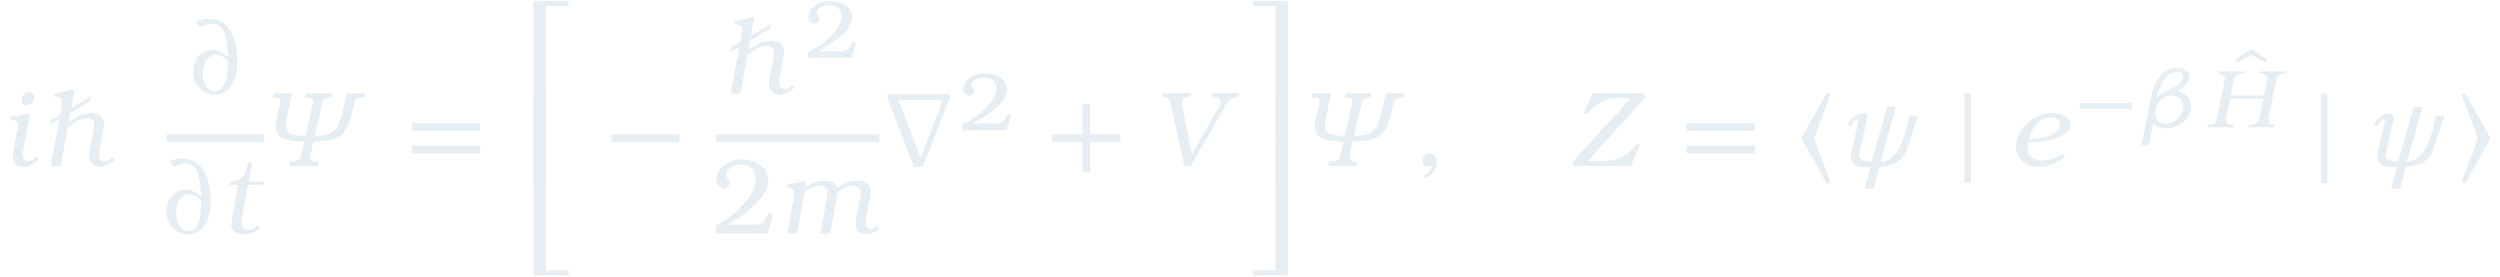
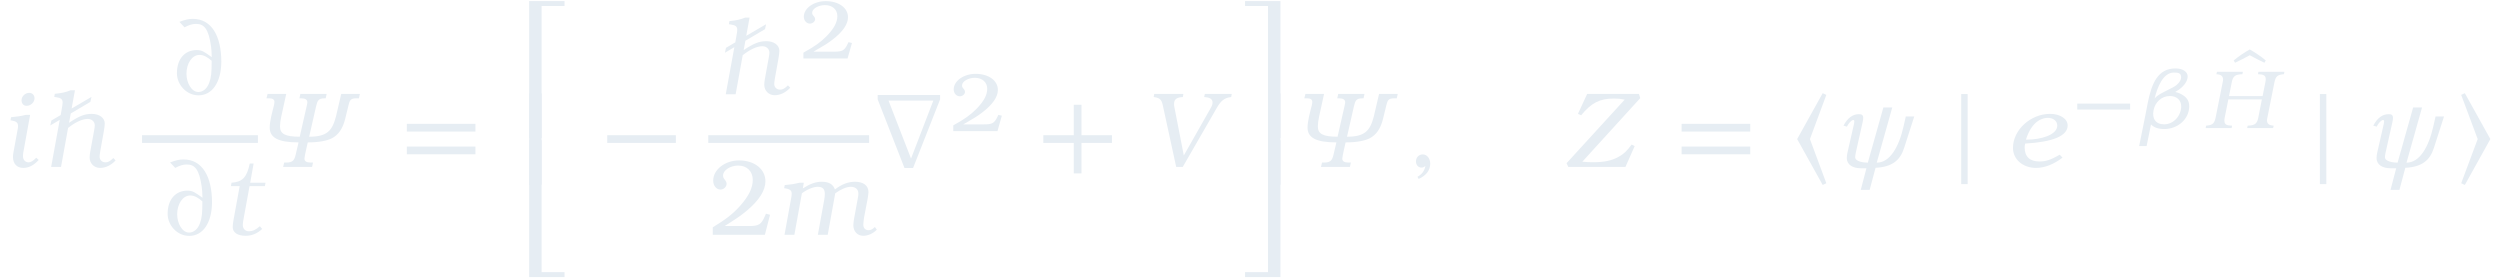
- <svg xmlns="http://www.w3.org/2000/svg" role="img" viewBox="-10 -10 23458.191 2594">
+ <svg xmlns="http://www.w3.org/2000/svg" role="img" viewBox="-10 -10 23315.191 2594">
  <g fill="#e6edf3" stroke="none">
-     <g transform="translate(23006.191, 1547.0) scale(1.0, -1.0)">
+     <g transform="translate(22863.191, 1547.0) scale(1.0, -1.0)">
      <path d="M352 260 L114 688 L80 672 L234 260 L80 -152 L114 -168 Z" />
    </g>
-     <g transform="translate(22186.191, 1547.0) scale(1.0, -1.0)">
+     <g transform="translate(22043.191, 1547.0) scale(1.0, -1.0)">
      <path d="M740 471 L661 471 L641 382 C597 184 512 40 390 40 L535 555 L452 555 L307 40 C268 40 189 50 189 91 C189 102 191 116 195 134 L259 420 C262 435 264 447 264 457 C264 492 240 492 221 492 C166 492 117 456 80 385 L112 376 C127 408 155 438 172 438 C178 438 181 433 181 423 C181 417 180 410 178 401 L117 134 C113 117 111 99 111 82 C111 18 171 -12 239 -12 L294 -12 L241 -214 L324 -214 L379 -8 C535 0 609 63 645 176 Z" />
    </g>
-     <g transform="translate(21688.414, 1547.0) scale(1.0, -1.0)">
+     <g transform="translate(21545.414, 1547.0) scale(1.0, -1.0)">
      <path d="M140 -160 L140 680 L80 680 L80 -160 Z" />
    </g>
-     <g transform="translate(21329.828, 1021.67) scale(0.77, -0.77)">
+     <g transform="translate(21186.828, 1021.67) scale(0.77, -0.77)">
      <path d="M-86 608 C-146 658 -211 702 -280 741 C-349 702 -414 658 -474 608 L-458 580 C-397 608 -338 639 -280 671 C-222 639 -163 608 -102 580 Z" />
    </g>
-     <g transform="translate(20677.637, 1184.14) scale(0.77, -0.77)">
+     <g transform="translate(20534.637, 1184.14) scale(0.77, -0.77)">
      <path d="M987 681 L672 681 L667 652 L696 650 C747 646 761 623 761 592 C761 580 759 567 756 553 L723 387 L316 387 L349 553 C362 621 386 643 447 650 L478 652 L484 681 L170 681 L163 652 L181 650 C226 645 244 621 244 587 C244 577 242 565 239 553 L154 128 C140 59 118 38 57 31 L39 29 L33 0 L348 0 L353 29 L324 31 C273 34 260 57 260 89 C260 101 261 114 264 128 L308 347 L714 347 L671 128 C658 60 634 38 573 31 L542 29 L536 0 L850 0 L857 29 L839 31 C794 36 776 60 776 93 C776 104 778 116 781 128 L866 553 C880 622 902 643 963 650 L981 652 Z" />
    </g>
-     <g transform="translate(20060.098, 1184.14) scale(0.77, -0.77)">
+     <g transform="translate(19917.098, 1184.14) scale(0.77, -0.77)">
      <path d="M538 613 C538 568 486 520 462 506 C405 473 343 446 288 415 C259 398 229 375 217 358 C248 489 318 672 449 672 C503 672 538 667 538 613 Z M539 263 C539 155 452 45 332 45 C229 45 184 115 204 215 C222 311 300 388 402 388 C486 388 539 336 539 263 Z M636 264 C636 317 615 359 572 390 C540 413 506 428 467 437 C516 464 617 534 617 627 C617 677 564 722 470 722 C255 722 182 540 135 311 L107 166 L30 -218 L120 -218 L173 44 C208 6 263 -12 335 -12 C496 -12 636 107 636 264 Z" />
    </g>
-     <g transform="translate(19444.098, 1184.14) scale(0.77, -0.77)">
+     <g transform="translate(19301.098, 1184.14) scale(0.77, -0.77)">
      <path d="M720 224 L720 296 L80 296 L80 224 Z" />
    </g>
-     <g transform="translate(18841.098, 1547.0) scale(1.0, -1.0)">
+     <g transform="translate(18698.098, 1547.0) scale(1.0, -1.0)">
      <path d="M575 387 C575 449 505 495 411 495 C229 495 65 345 65 178 C65 71 157 -9 281 -9 C359 -9 445 24 527 87 L501 114 C415 65 371 51 312 51 C222 51 174 96 174 182 C174 194 175 203 179 218 C436 233 575 289 575 387 Z M478 386 C478 297 321 255 199 255 L186 255 C244 439 349 458 390 458 C442 458 478 428 478 386 Z" />
    </g>
-     <g transform="translate(18343.318, 1547.0) scale(1.0, -1.0)">
+     <g transform="translate(18200.318, 1547.0) scale(1.0, -1.0)">
      <path d="M140 -160 L140 680 L80 680 L80 -160 Z" />
    </g>
-     <g transform="translate(17245.541, 1547.0) scale(1.0, -1.0)">
+     <g transform="translate(17102.541, 1547.0) scale(1.0, -1.0)">
      <path d="M740 471 L661 471 L641 382 C597 184 512 40 390 40 L535 555 L452 555 L307 40 C268 40 189 50 189 91 C189 102 191 116 195 134 L259 420 C262 435 264 447 264 457 C264 492 240 492 221 492 C166 492 117 456 80 385 L112 376 C127 408 155 438 172 438 C178 438 181 433 181 423 C181 417 180 410 178 401 L117 134 C113 117 111 99 111 82 C111 18 171 -12 239 -12 L294 -12 L241 -214 L324 -214 L379 -8 C535 0 609 63 645 176 Z" />
    </g>
-     <g transform="translate(16813.541, 1547.0) scale(1.0, -1.0)">
+     <g transform="translate(16670.541, 1547.0) scale(1.0, -1.0)">
      <path d="M352 -152 L199 260 L352 672 L318 688 L80 260 L318 -168 Z" />
    </g>
-     <g transform="translate(15735.763, 1547.0) scale(1.0, -1.0)">
+     <g transform="translate(15592.763, 1547.0) scale(1.0, -1.0)">
      <path d="M720 330 L720 402 L80 402 L80 330 Z M720 118 L720 190 L80 190 L80 118 Z" />
    </g>
-     <g transform="translate(14734.985, 1547.0) scale(1.0, -1.0)">
+     <g transform="translate(14591.985, 1547.0) scale(1.0, -1.0)">
      <path d="M695 642 L683 681 L200 681 L114 495 L144 482 C239 598 318 638 449 638 C487 638 510 636 550 628 L8 35 L24 0 L557 0 L643 194 L615 209 C570 148 541 121 494 95 C430 59 359 44 257 44 C221 44 197 45 155 49 Z" />
    </g>
-     <g transform="translate(13248.318, 1547.0) scale(1.0, -1.0)">
+     <g transform="translate(13105.318, 1547.0) scale(1.0, -1.0)">
      <path d="M223 31 C223 80 193 117 153 117 C117 117 90 89 90 51 C90 19 112 -6 141 -6 C154 -6 162 -3 178 9 C169 -38 146 -68 104 -92 L115 -112 C185 -81 223 -31 223 31 Z" />
    </g>
-     <g transform="translate(12217.318, 1547.0) scale(1.0, -1.0)">
+     <g transform="translate(12074.318, 1547.0) scale(1.0, -1.0)">
      <path d="M951 681 L777 681 L728 471 C693 335 642 282 478 282 L542 563 C555 619 564 640 622 640 L632 640 L641 681 L396 681 L387 640 L403 640 C442 640 461 628 461 603 C461 597 459 585 455 568 L390 282 C253 282 206 309 206 378 C206 403 210 434 218 471 L264 681 L90 681 L80 640 L107 640 C138 640 154 629 154 606 C154 597 152 585 149 572 C133 510 110 426 110 368 C110 276 183 229 379 229 L352 114 C340 62 324 41 264 41 L245 41 L235 0 L505 0 L514 41 L492 41 C453 41 434 53 434 78 C434 99 465 229 465 229 C572 229 645 245 689 267 C750 298 791 357 813 445 L844 572 C856 621 863 640 917 640 L942 640 Z" />
    </g>
-     <g transform="translate(11648.318, 2574.0) scale(1.0, -1.0)">
+     <g transform="translate(11505.318, 2574.0) scale(1.0, -1.0)">
      <path d="M426 0 L426 1277 L310 1277 L310 46 L96 46 L96 0 Z" />
    </g>
-     <g transform="translate(11648.318, 1713.0) scale(1.0, -1.0)">
+     <g transform="translate(11505.318, 1713.0) scale(1.0, -1.0)">
      <path d="M426 852 L310 852 L310 0 L426 0 Z" />
    </g>
-     <g transform="translate(11648.318, 1277.0) scale(1.0, -1.0)">
+     <g transform="translate(11505.318, 1277.0) scale(1.0, -1.0)">
      <path d="M426 0 L426 1277 L96 1277 L96 1231 L310 1231 L310 0 Z" />
    </g>
-     <g transform="translate(10805.318, 1547.0) scale(1.0, -1.0)">
+     <g transform="translate(10662.318, 1547.0) scale(1.0, -1.0)">
      <path d="M815 681 L564 681 L558 652 L576 650 C616 646 636 629 636 601 C636 588 632 572 622 555 L368 107 L281 553 C278 566 277 577 277 587 C277 625 296 645 339 650 L359 652 L364 681 L92 681 L87 652 L100 650 C145 642 161 626 172 575 L297 0 L358 0 L678 555 C713 615 745 642 797 650 L810 652 Z" />
    </g>
-     <g transform="translate(9783.096, 1547.0) scale(1.0, -1.0)">
+     <g transform="translate(9640.096, 1547.0) scale(1.0, -1.0)">
      <path d="M720 224 L720 296 L436 296 L436 580 L364 580 L364 296 L80 296 L80 224 L364 224 L364 -60 L436 -60 L436 224 Z" />
    </g>
-     <g transform="translate(8980.334, 1213.0) scale(0.77, -0.77)">
+     <g transform="translate(8837.334, 1213.0) scale(0.77, -0.77)">
      <path d="M644 187 L602 197 L591 174 C553 96 528 82 428 82 L178 82 C309 157 350 183 404 224 C533 322 596 414 596 499 C596 613 484 694 326 694 C182 694 61 608 61 506 C61 458 94 422 135 422 C168 422 198 448 198 476 C198 486 193 499 185 508 C165 530 162 537 162 554 C162 602 237 646 317 646 C407 646 467 592 467 513 C467 437 426 361 335 268 C262 195 195 147 56 70 L56 0 L591 0 Z" />
    </g>
-     <g transform="translate(8238.334, 1547.0) scale(1.0, -1.0)">
+     <g transform="translate(8095.333, 1547.0) scale(1.0, -1.0)">
      <path d="M662 630 L662 671 L80 671 L80 630 L330 -10 L410 -10 Z M599 619 L391 78 L181 619 Z" />
    </g>
-     <rect height="72" width="1530" x="6708.333" y="1251" />
-     <g transform="translate(7286.333, 2180.0) scale(1.0, -1.0)">
+     <rect height="72" width="1500" x="6595.333" y="1251" />
+     <g transform="translate(7215.333, 2180.0) scale(1.0, -1.0)">
      <path d="M952 48 L934 73 C911 51 894 43 874 43 C845 43 826 63 826 95 C826 107 829 135 833 162 L868 345 C873 370 872 387 874 399 C874 459 827 495 749 495 C684 495 625 472 561 423 C545 471 505 495 439 495 C383 495 331 477 262 433 L271 486 L233 486 C176 473 161 470 93 464 L88 435 L100 433 C147 425 158 410 158 383 C158 375 157 367 156 358 L91 0 L183 0 L253 387 C300 423 360 448 401 448 C452 448 467 422 467 381 C467 364 465 345 461 324 L402 0 L494 0 L564 387 C616 425 670 448 709 448 C753 448 780 424 780 385 C780 373 779 363 774 337 L739 146 C736 129 733 100 733 90 C733 32 771 -9 825 -9 C870 -9 917 12 952 48 Z" />
    </g>
-     <g transform="translate(6666.333, 2180.0) scale(1.0, -1.0)">
+     <g transform="translate(6595.333, 2180.0) scale(1.0, -1.0)">
      <path d="M576 187 L538 197 L528 174 C494 96 471 82 380 82 L153 82 C272 157 309 183 358 224 C475 322 533 414 533 499 C533 613 431 694 287 694 C156 694 46 608 46 506 C46 458 76 422 114 422 C144 422 171 448 171 476 C171 486 166 499 159 508 C141 530 138 537 138 554 C138 602 206 646 279 646 C361 646 415 592 415 513 C415 437 378 361 295 268 C229 195 168 147 42 70 L42 0 L528 0 Z" />
    </g>
-     <g transform="translate(7527.564, 535.0) scale(0.77, -0.77)">
+     <g transform="translate(7439.564, 535.0) scale(0.77, -0.77)">
      <path d="M644 187 L602 197 L591 174 C553 96 528 82 428 82 L178 82 C309 157 350 183 404 224 C533 322 596 414 596 499 C596 613 484 694 326 694 C182 694 61 608 61 506 C61 458 94 422 135 422 C168 422 198 448 198 476 C198 486 193 499 185 508 C165 530 162 537 162 554 C162 602 237 646 317 646 C407 646 467 592 467 513 C467 437 426 361 335 268 C262 195 195 147 56 70 L56 0 L591 0 Z" />
    </g>
-     <g transform="translate(6758.564, 869.0) scale(1.0, -1.0)">
+     <g transform="translate(6670.564, 869.0) scale(1.0, -1.0)">
      <path d="M689 61 L668 83 C637 53 619 43 595 43 C563 43 540 65 540 96 C541 107 540 114 547 153 L578 325 C584 360 588 388 588 405 C588 458 537 495 467 495 C400 495 350 475 255 412 L271 499 L454 607 L464 653 L279 545 L310 715 L269 715 C224 697 191 689 122 682 L117 653 L132 651 C181 644 195 632 195 600 C195 593 194 586 193 577 L177 484 L90 433 L80 387 L168 439 L88 0 L180 0 L246 364 C312 417 379 448 429 448 C467 448 495 423 495 387 C495 379 493 364 490 347 L453 144 C449 122 447 102 447 88 C447 33 489 -9 544 -9 C597 -9 649 17 689 61 Z" />
    </g>
-     <g transform="translate(5644.111, 1547.0) scale(1.0, -1.0)">
+     <g transform="translate(5573.111, 1547.0) scale(1.0, -1.0)">
      <path d="M720 224 L720 296 L80 296 L80 224 Z" />
    </g>
-     <g transform="translate(4852.889, 2574.0) scale(1.0, -1.0)">
+     <g transform="translate(4781.889, 2574.0) scale(1.0, -1.0)">
      <path d="M473 0 L473 46 L259 46 L259 1277 L143 1277 L143 0 Z" />
    </g>
-     <g transform="translate(4852.889, 1713.0) scale(1.0, -1.0)">
+     <g transform="translate(4781.889, 1713.0) scale(1.0, -1.0)">
      <path d="M259 0 L259 852 L143 852 L143 0 Z" />
    </g>
-     <g transform="translate(4852.889, 1277.0) scale(1.0, -1.0)">
+     <g transform="translate(4781.889, 1277.0) scale(1.0, -1.0)">
      <path d="M473 1231 L473 1277 L143 1277 L143 0 L259 0 L259 1231 Z" />
    </g>
-     <g transform="translate(3775.111, 1547.0) scale(1.0, -1.0)">
+     <g transform="translate(3704.111, 1547.0) scale(1.0, -1.0)">
      <path d="M720 330 L720 402 L80 402 L80 330 Z M720 118 L720 190 L80 190 L80 118 Z" />
    </g>
-     <g transform="translate(2466.334, 1547.0) scale(1.0, -1.0)">
+     <g transform="translate(2395.334, 1547.0) scale(1.0, -1.0)">
      <path d="M951 681 L777 681 L728 471 C693 335 642 282 478 282 L542 563 C555 619 564 640 622 640 L632 640 L641 681 L396 681 L387 640 L403 640 C442 640 461 628 461 603 C461 597 459 585 455 568 L390 282 C253 282 206 309 206 378 C206 403 210 434 218 471 L264 681 L90 681 L80 640 L107 640 C138 640 154 629 154 606 C154 597 152 585 149 572 C133 510 110 426 110 368 C110 276 183 229 379 229 L352 114 C340 62 324 41 264 41 L245 41 L235 0 L505 0 L514 41 L492 41 C453 41 434 53 434 78 C434 99 465 229 465 229 C572 229 645 245 689 267 C750 298 791 357 813 445 L844 572 C856 621 863 640 917 640 L942 640 Z" />
    </g>
-     <rect height="72" width="913" x="1553.333" y="1251" />
+     <rect height="72" width="1080.667" x="1314.667" y="1251" />
    <g transform="translate(2055.333, 2180.0) scale(1.0, -1.0)">
      <path d="M411 486 L268 486 L300 665 L264 665 C237 536 196 493 94 486 L88 454 L170 454 L115 153 C108 113 105 93 105 73 C105 21 150 -9 226 -9 C283 -9 334 12 380 55 L358 80 C319 46 289 33 256 33 C222 33 199 57 199 92 C199 109 201 121 210 170 L262 454 L405 454 Z" />
    </g>
    <g transform="translate(1481.333, 2180.0) scale(1.0, -1.0)">
      <path d="M486 301 C486 541 397 703 220 703 C181 703 147 695 95 675 L143 624 C185 647 217 656 251 656 C325 656 367 611 390 448 C394 419 395 396 397 346 C326 396 307 412 256 412 C147 412 72 331 72 196 C72 90 160 -10 274 -10 C399 -10 484 108 486 301 Z M396 312 C396 201 392 158 373 107 C354 54 316 21 272 21 C208 21 161 106 161 192 C161 286 212 367 283 367 C322 367 359 345 396 312 Z" />
    </g>
-     <g transform="translate(1730.833, 869.0) scale(1.0, -1.0)">
+     <g transform="translate(1568.0, 869.0) scale(1.0, -1.0)">
      <path d="M486 301 C486 541 397 703 220 703 C181 703 147 695 95 675 L143 624 C185 647 217 656 251 656 C325 656 367 611 390 448 C394 419 395 396 397 346 C326 396 307 412 256 412 C147 412 72 331 72 196 C72 90 160 -10 274 -10 C399 -10 484 108 486 301 Z M396 312 C396 201 392 158 373 107 C354 54 316 21 272 21 C208 21 161 106 161 192 C161 286 212 367 283 367 C322 367 359 345 396 312 Z" />
    </g>
    <g transform="translate(379.0, 1547.0) scale(1.0, -1.0)">
      <path d="M689 61 L668 83 C637 53 619 43 595 43 C563 43 540 65 540 96 C541 107 540 114 547 153 L578 325 C584 360 588 388 588 405 C588 458 537 495 467 495 C400 495 350 475 255 412 L271 499 L454 607 L464 653 L279 545 L310 715 L269 715 C224 697 191 689 122 682 L117 653 L132 651 C181 644 195 632 195 600 C195 593 194 586 193 577 L177 484 L90 433 L80 387 L168 439 L88 0 L180 0 L246 364 C312 417 379 448 429 448 C467 448 495 423 495 387 C495 379 493 364 490 347 L453 144 C449 122 447 102 447 88 C447 33 489 -9 544 -9 C597 -9 649 17 689 61 Z" />
    </g>
    <g transform="translate(0.0, 1547.0) scale(1.0, -1.0)">
      <path d="M351 65 L328 86 C298 55 277 43 257 43 C225 43 204 67 204 102 C204 112 205 119 206 128 L271 486 L233 486 C176 473 161 470 93 464 L88 435 L100 433 C142 426 158 412 158 383 C158 372 158 367 156 358 L114 128 C112 117 111 104 111 93 C111 30 148 -9 207 -9 C258 -9 305 15 351 65 Z M312 641 C312 670 291 691 263 691 C225 691 191 659 191 622 C191 591 210 570 238 570 C277 570 312 603 312 641 Z" />
    </g>
  </g>
</svg>
